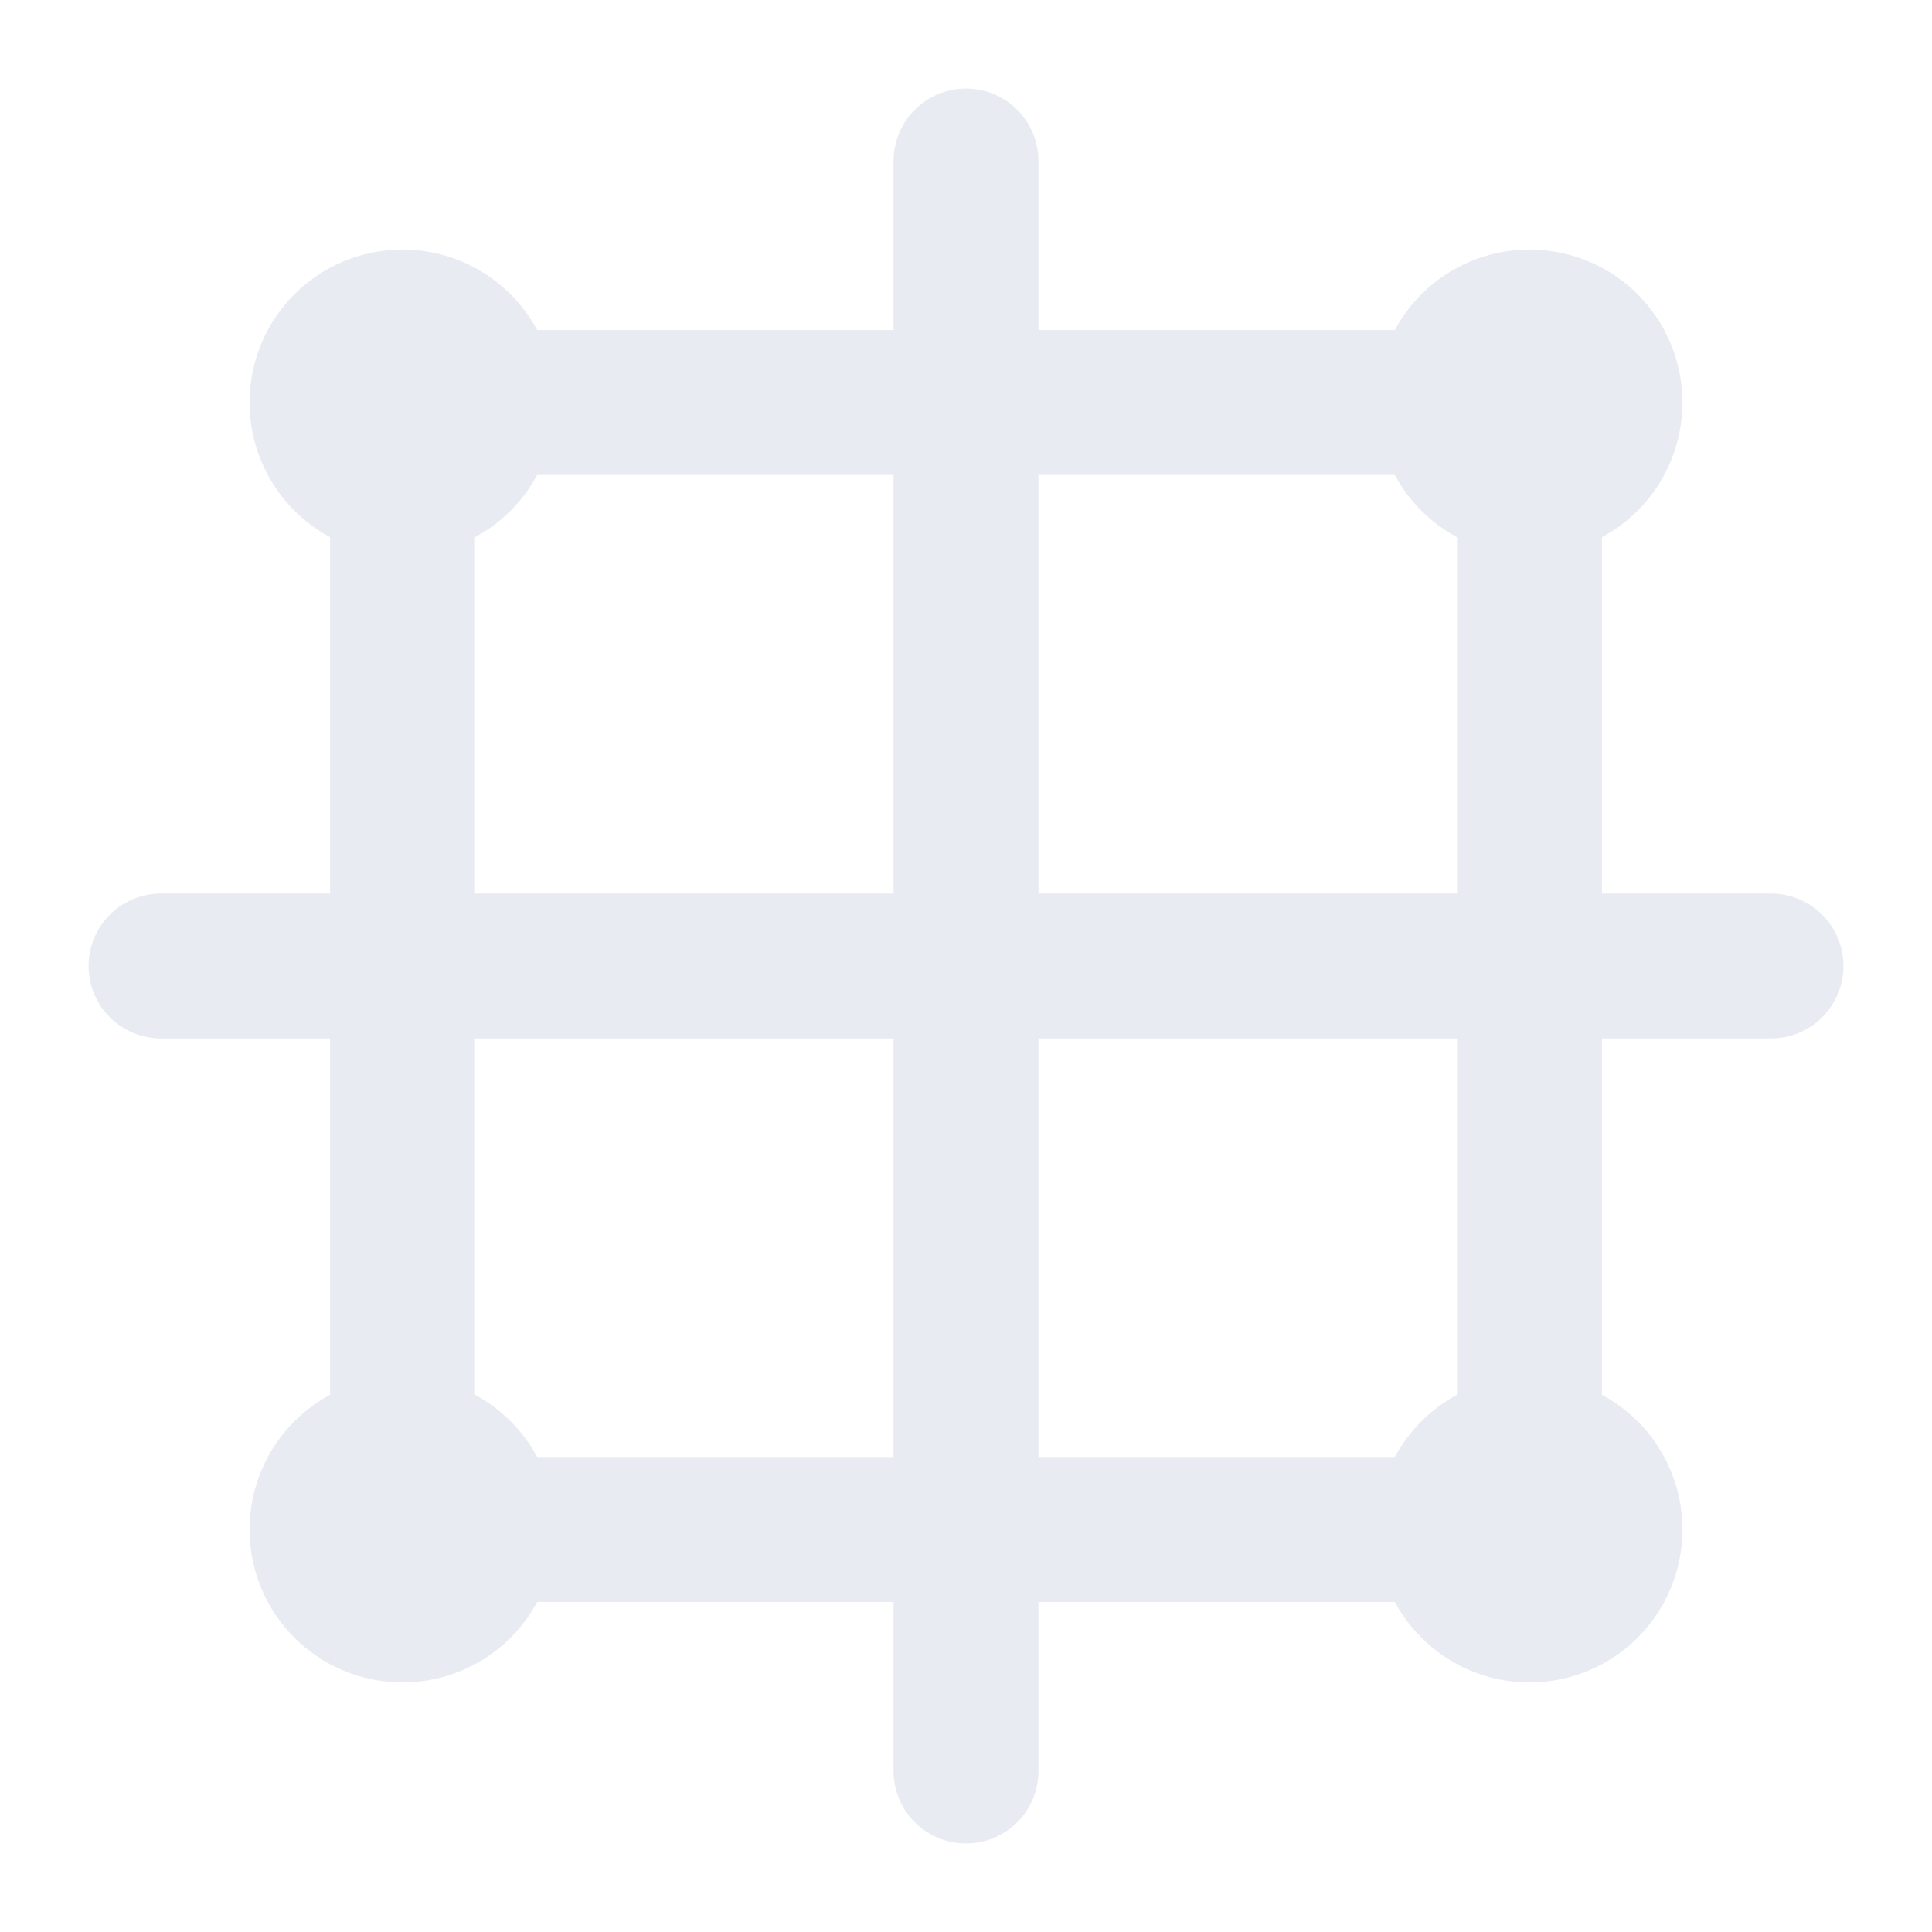
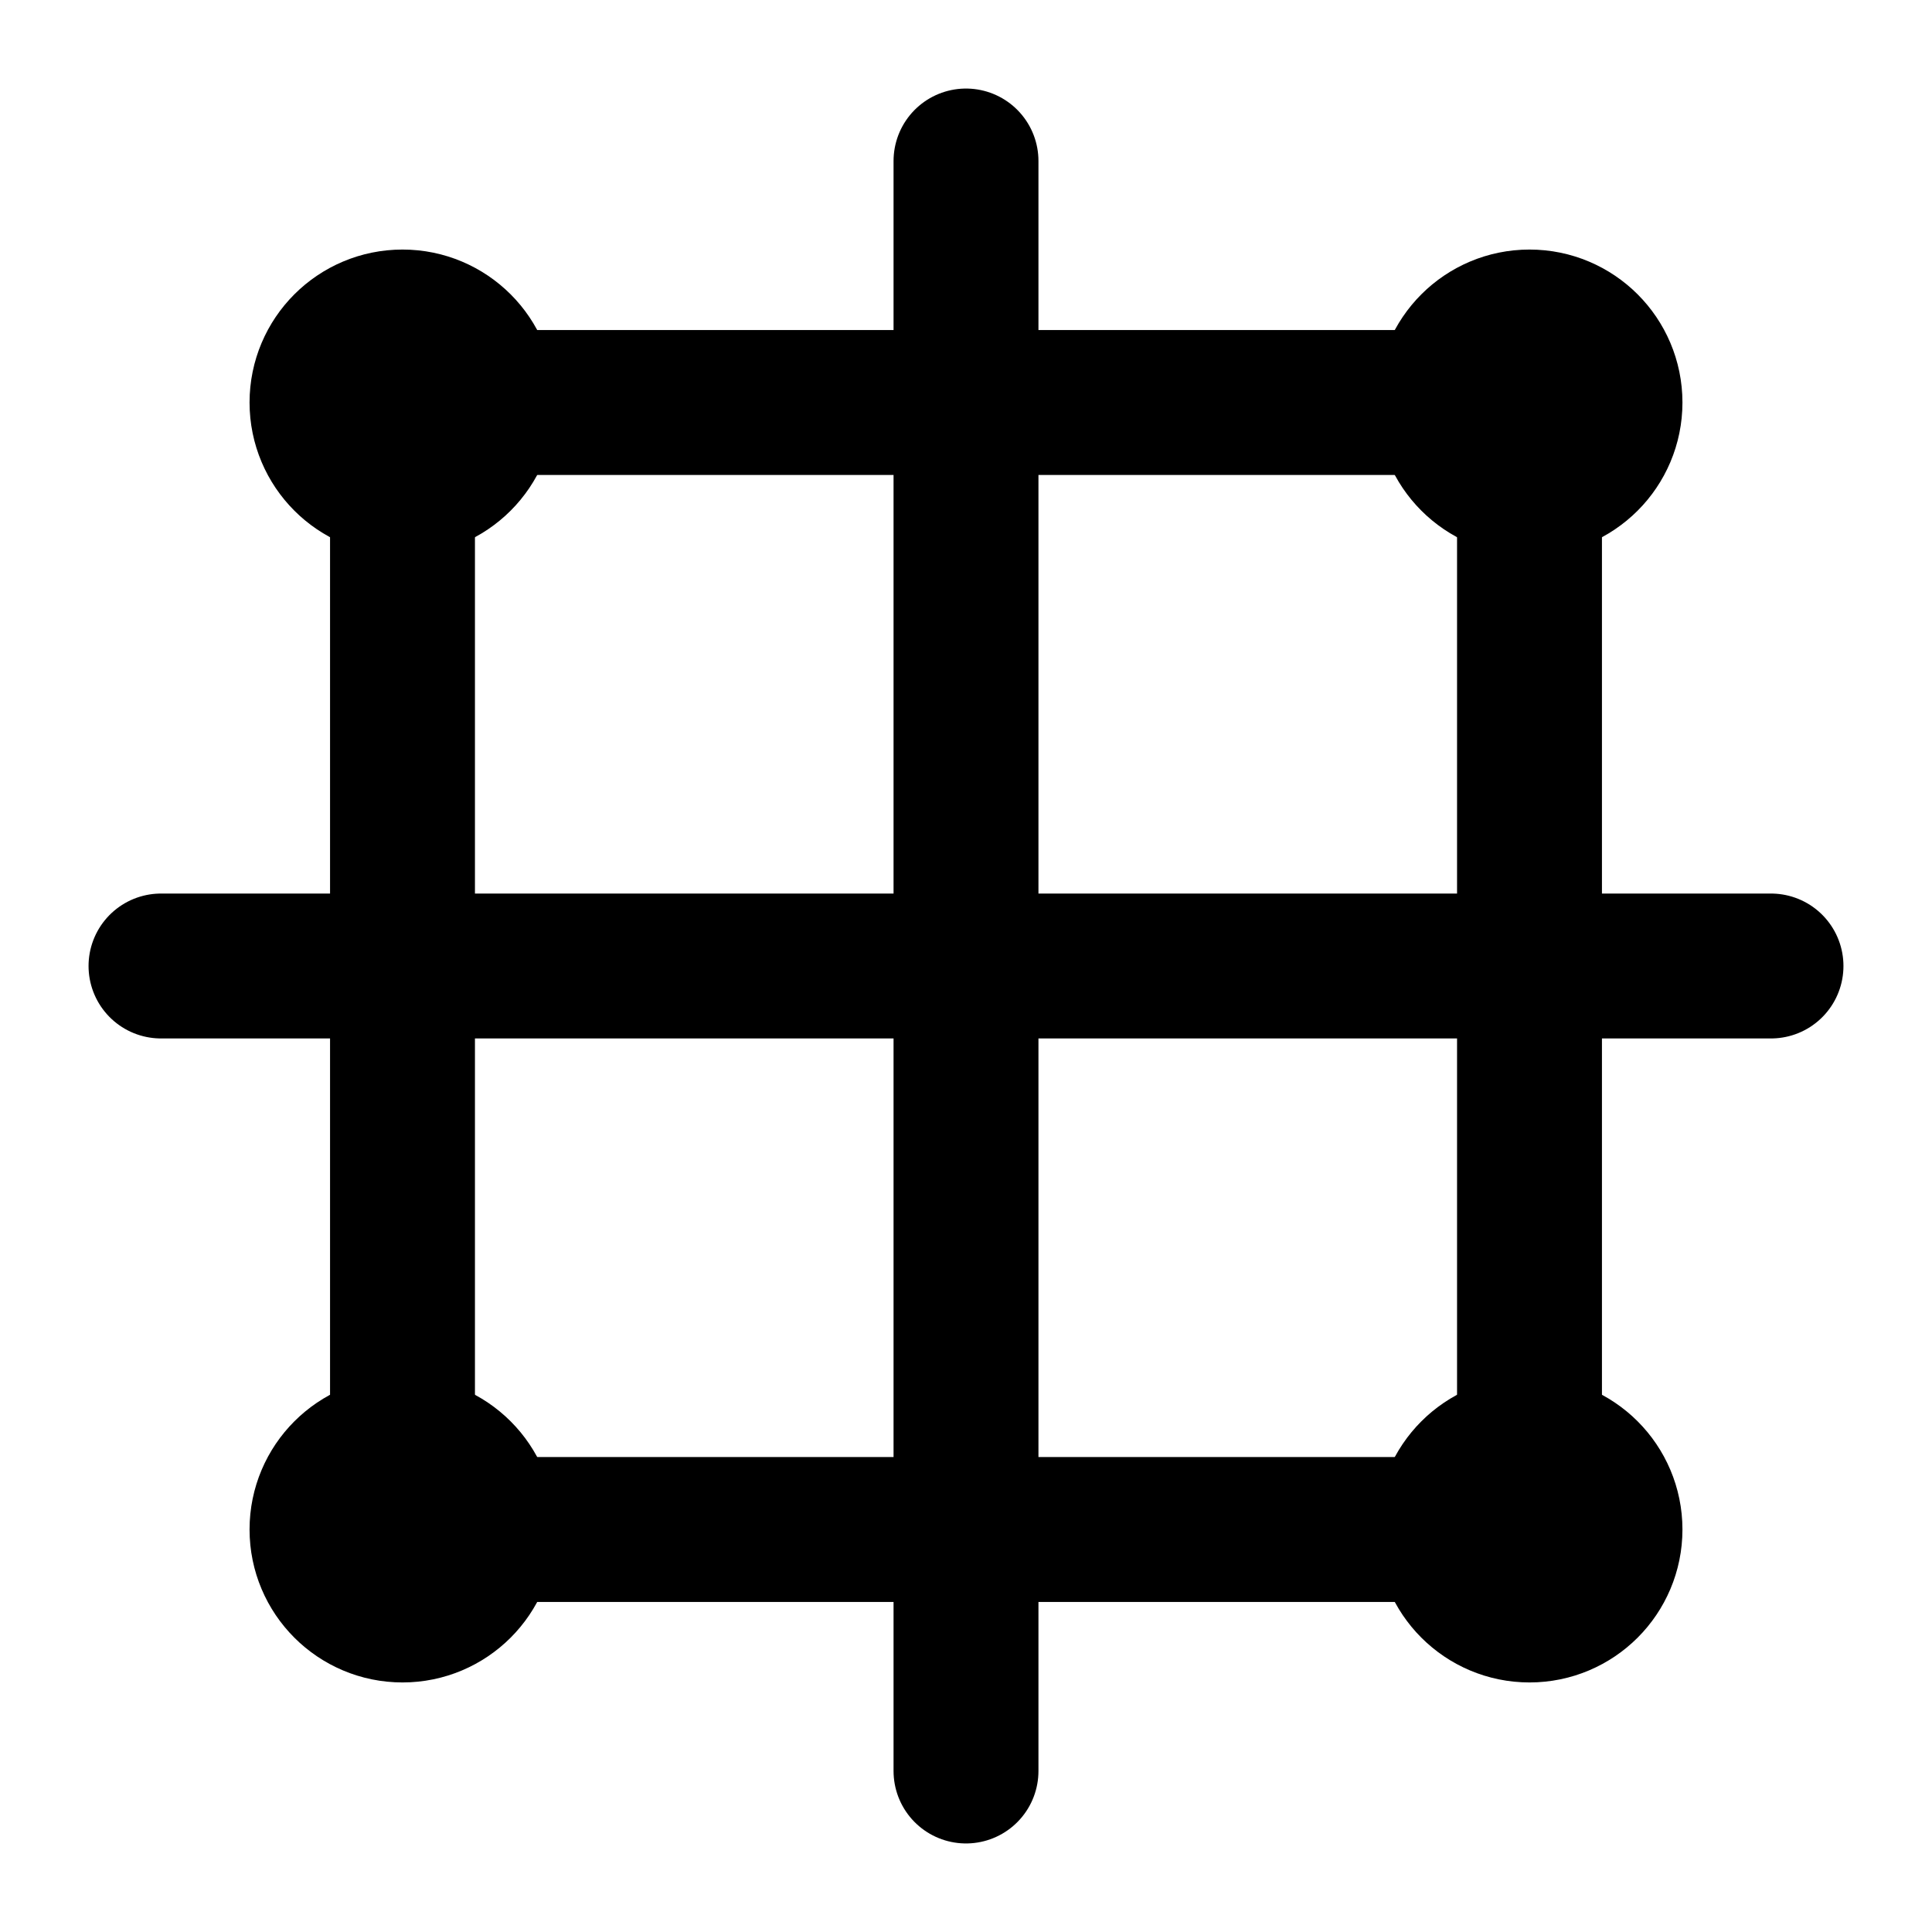
- <svg xmlns="http://www.w3.org/2000/svg" viewBox="0 0 24 24" width="24" height="24" color="#E8EBF2" role="img" aria-label="Bounding Box">
+ <svg xmlns="http://www.w3.org/2000/svg" viewBox="0 0 24 24" width="24" height="24" role="img" aria-label="Bounding Box">
  <g fill="none" stroke="currentColor" stroke-width="1.8" stroke-linecap="round" stroke-linejoin="round">
    <rect x="5" y="5" width="14" height="14" rx="1" />
+   </g>
+   <g fill="none" stroke="currentColor" stroke-width="1.8" stroke-linecap="round" stroke-linejoin="round">
    <circle cx="5" cy="5" r="1" />
+   </g>
+   <g fill="none" stroke="currentColor" stroke-width="1.8" stroke-linecap="round" stroke-linejoin="round">
    <circle cx="19" cy="5" r="1" />
+   </g>
+   <g fill="none" stroke="currentColor" stroke-width="1.8" stroke-linecap="round" stroke-linejoin="round">
    <circle cx="5" cy="19" r="1" />
+   </g>
+   <g fill="none" stroke="currentColor" stroke-width="1.8" stroke-linecap="round" stroke-linejoin="round">
    <circle cx="19" cy="19" r="1" />
+   </g>
+   <g fill="none" stroke="currentColor" stroke-width="1.8" stroke-linecap="round" stroke-linejoin="round">
    <path d="M12 2v20M2 12h20" />
  </g>
</svg>
